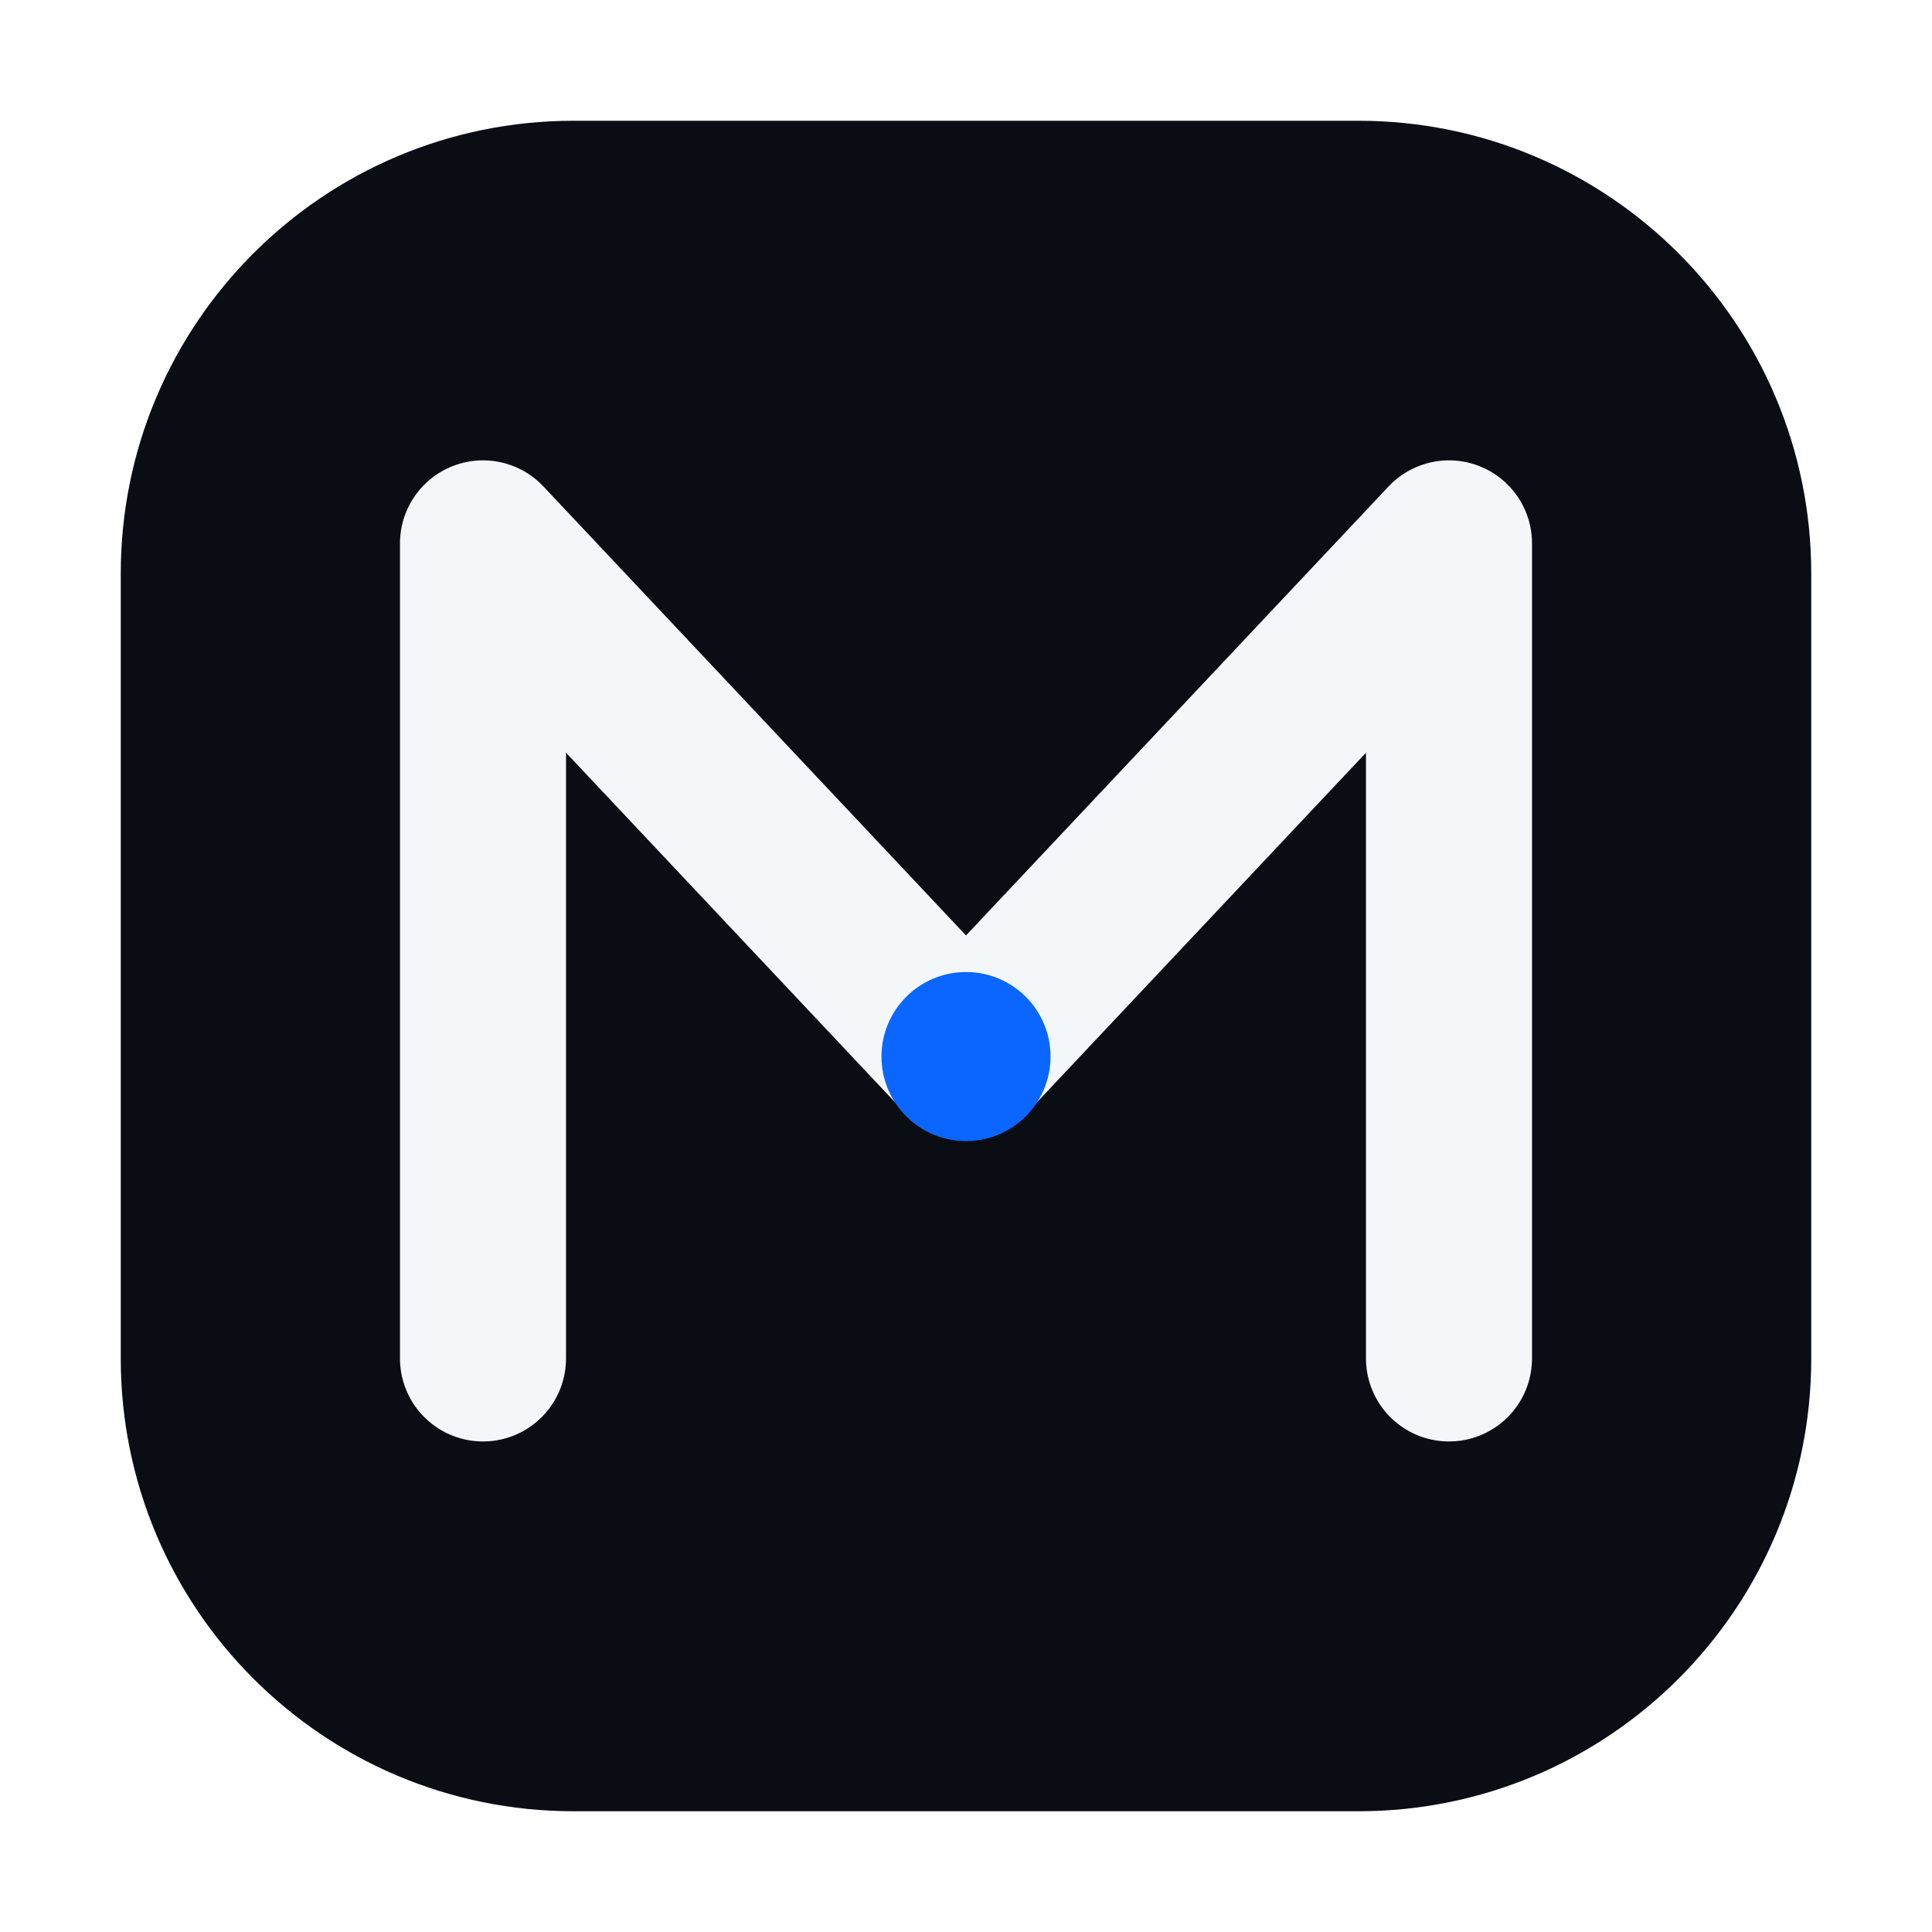
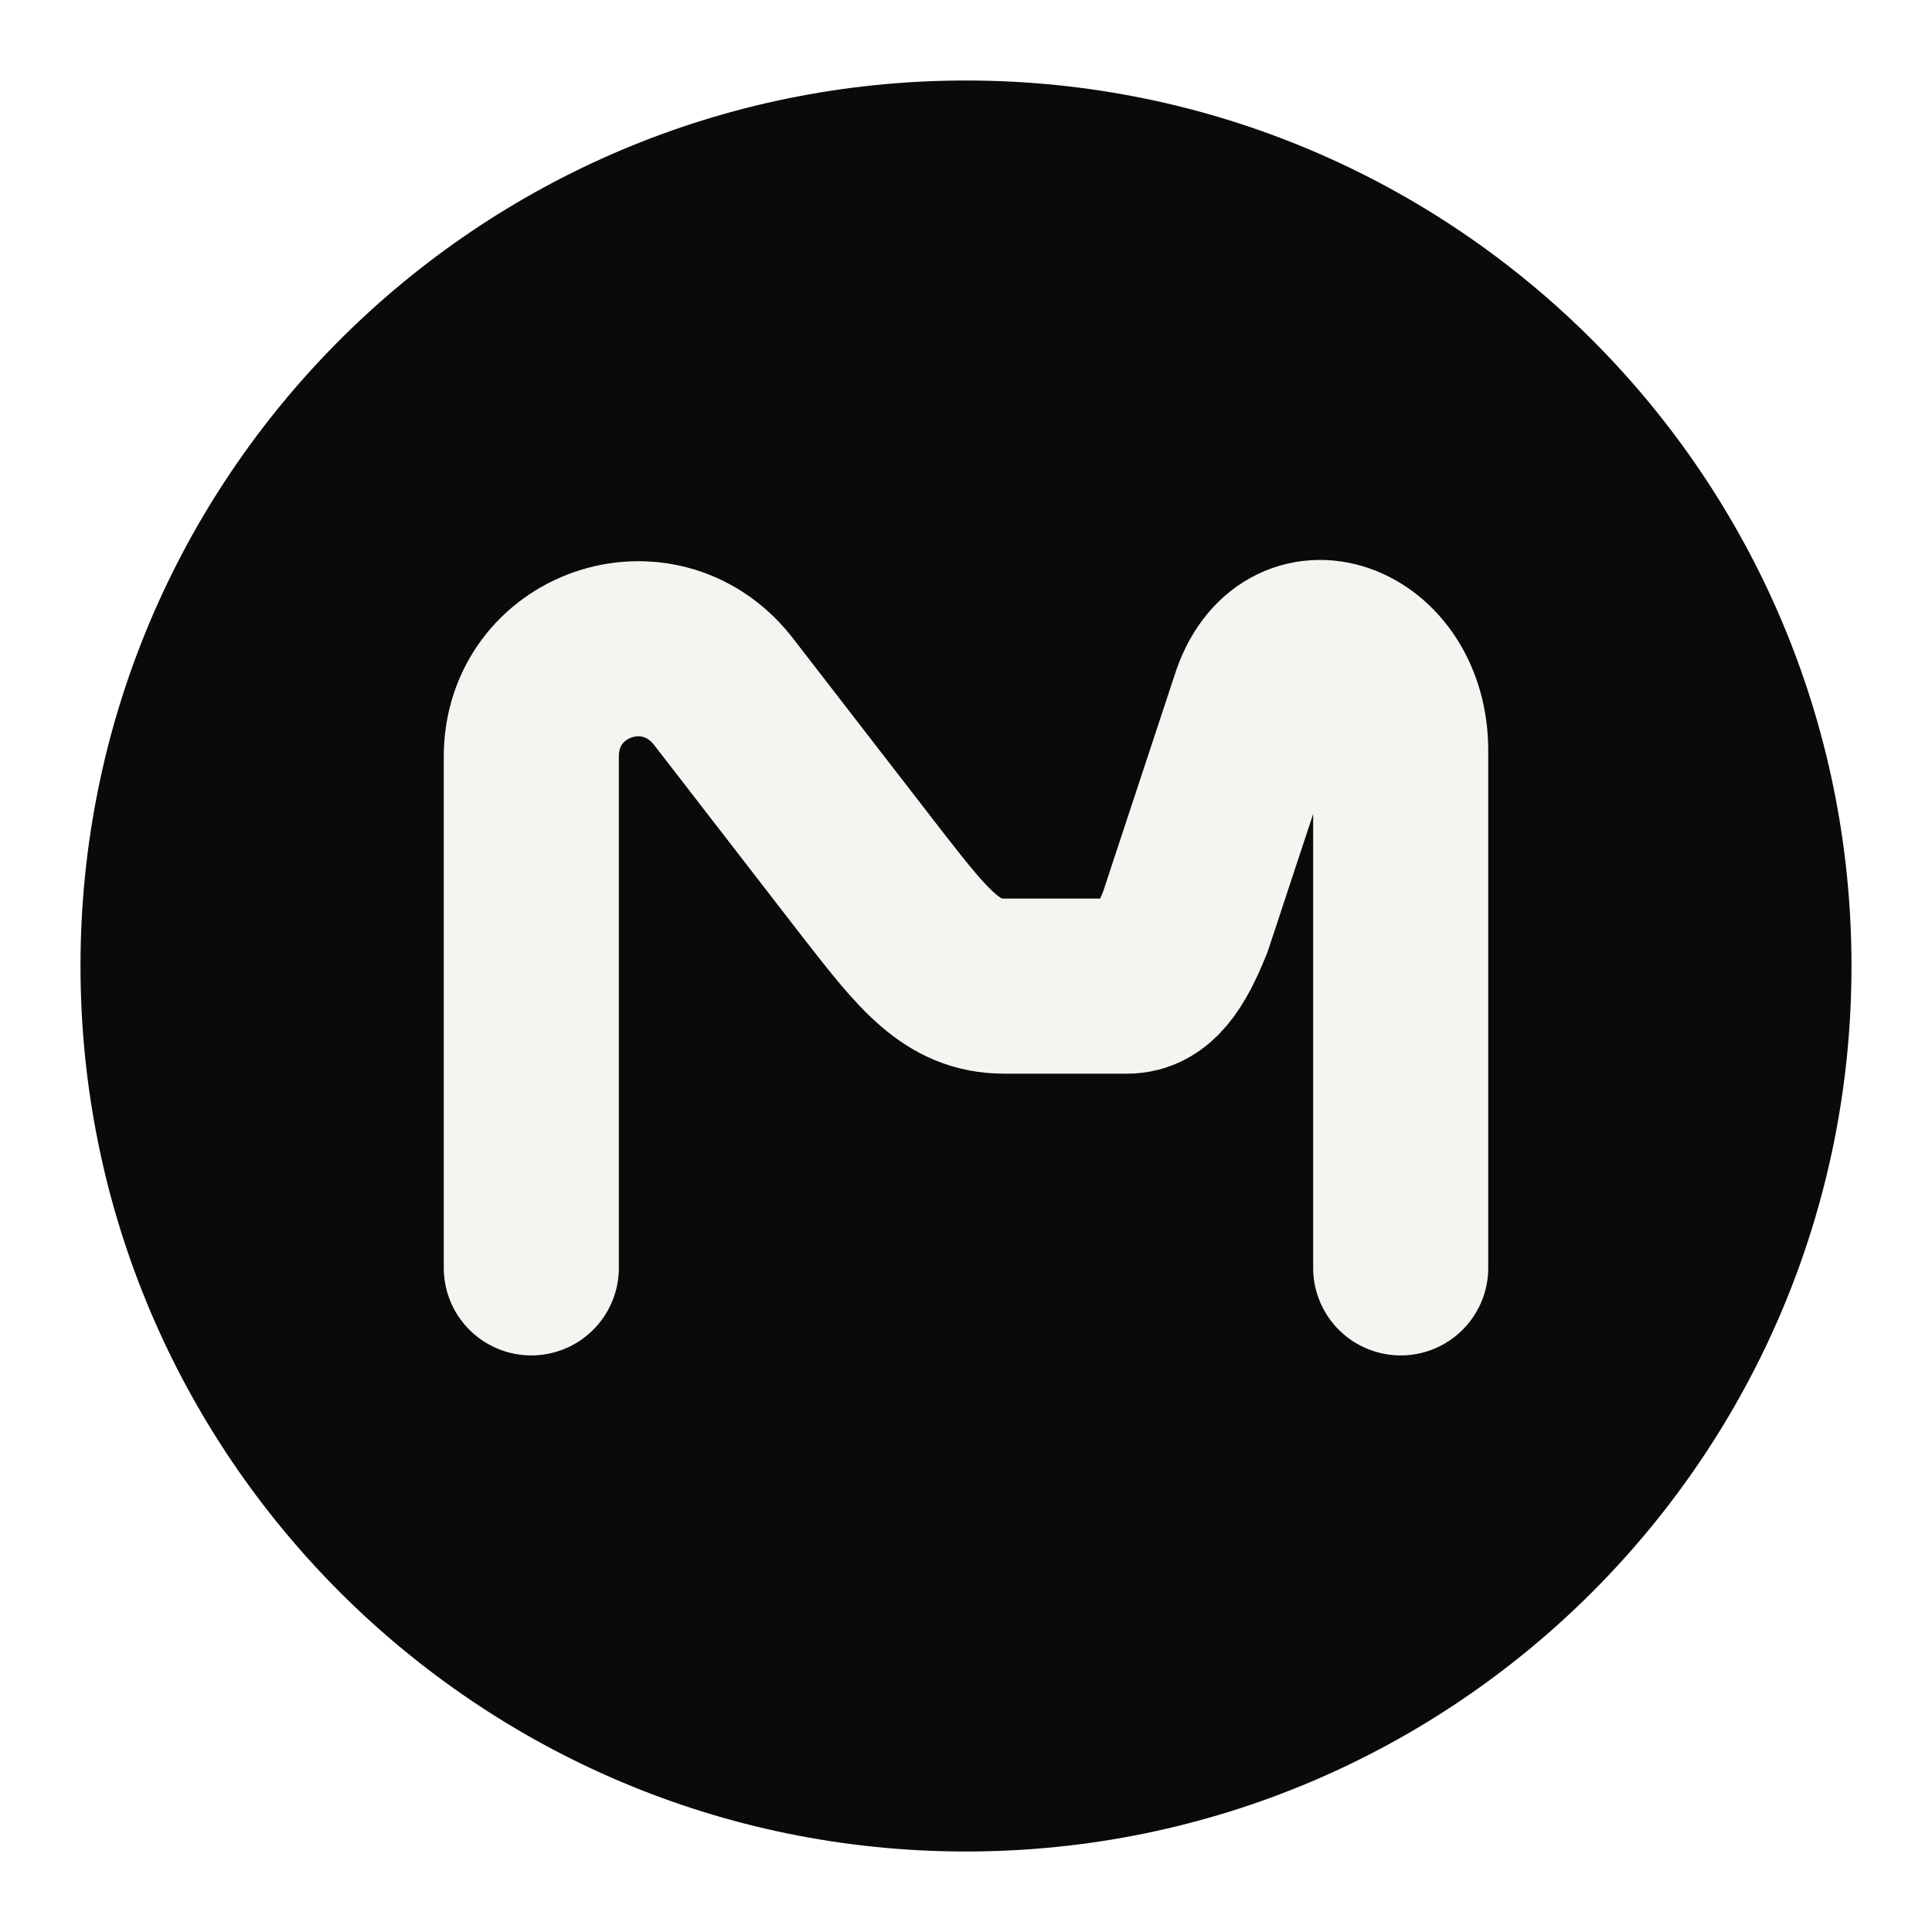
- <svg xmlns="http://www.w3.org/2000/svg" viewBox="0 0 64 64" fill="none">
-   <rect x="4" y="4" width="56" height="56" rx="15" fill="#0A0E14" />
-   <path d="M16 45V18L32 35L48 18V45" stroke="#F4F7FA" stroke-width="5.5" stroke-linecap="round" stroke-linejoin="round" />
-   <circle cx="32" cy="35" r="2.8" fill="#0A66FF" />
+ <svg xmlns="http://www.w3.org/2000/svg" viewBox="0 0 48 48" fill="none">
+   <circle cx="24" cy="24" r="22" fill="#0A0A0A" />
+   <path id="medscale-signature-m" d="M13.2 31.5V18.8C13.2 16.25 16.35 15.15 17.95 17.15L21.7 22.0C22.95 23.6 23.65 24.5 24.95 24.5H28C28.65 24.5 29.05 23.9 29.45 22.9L31.25 17.45C32 15.05 34.8 16.05 34.8 18.65V31.5" stroke="#F4F4F1" stroke-width="4.35" stroke-linecap="round" stroke-linejoin="round" />
</svg>
